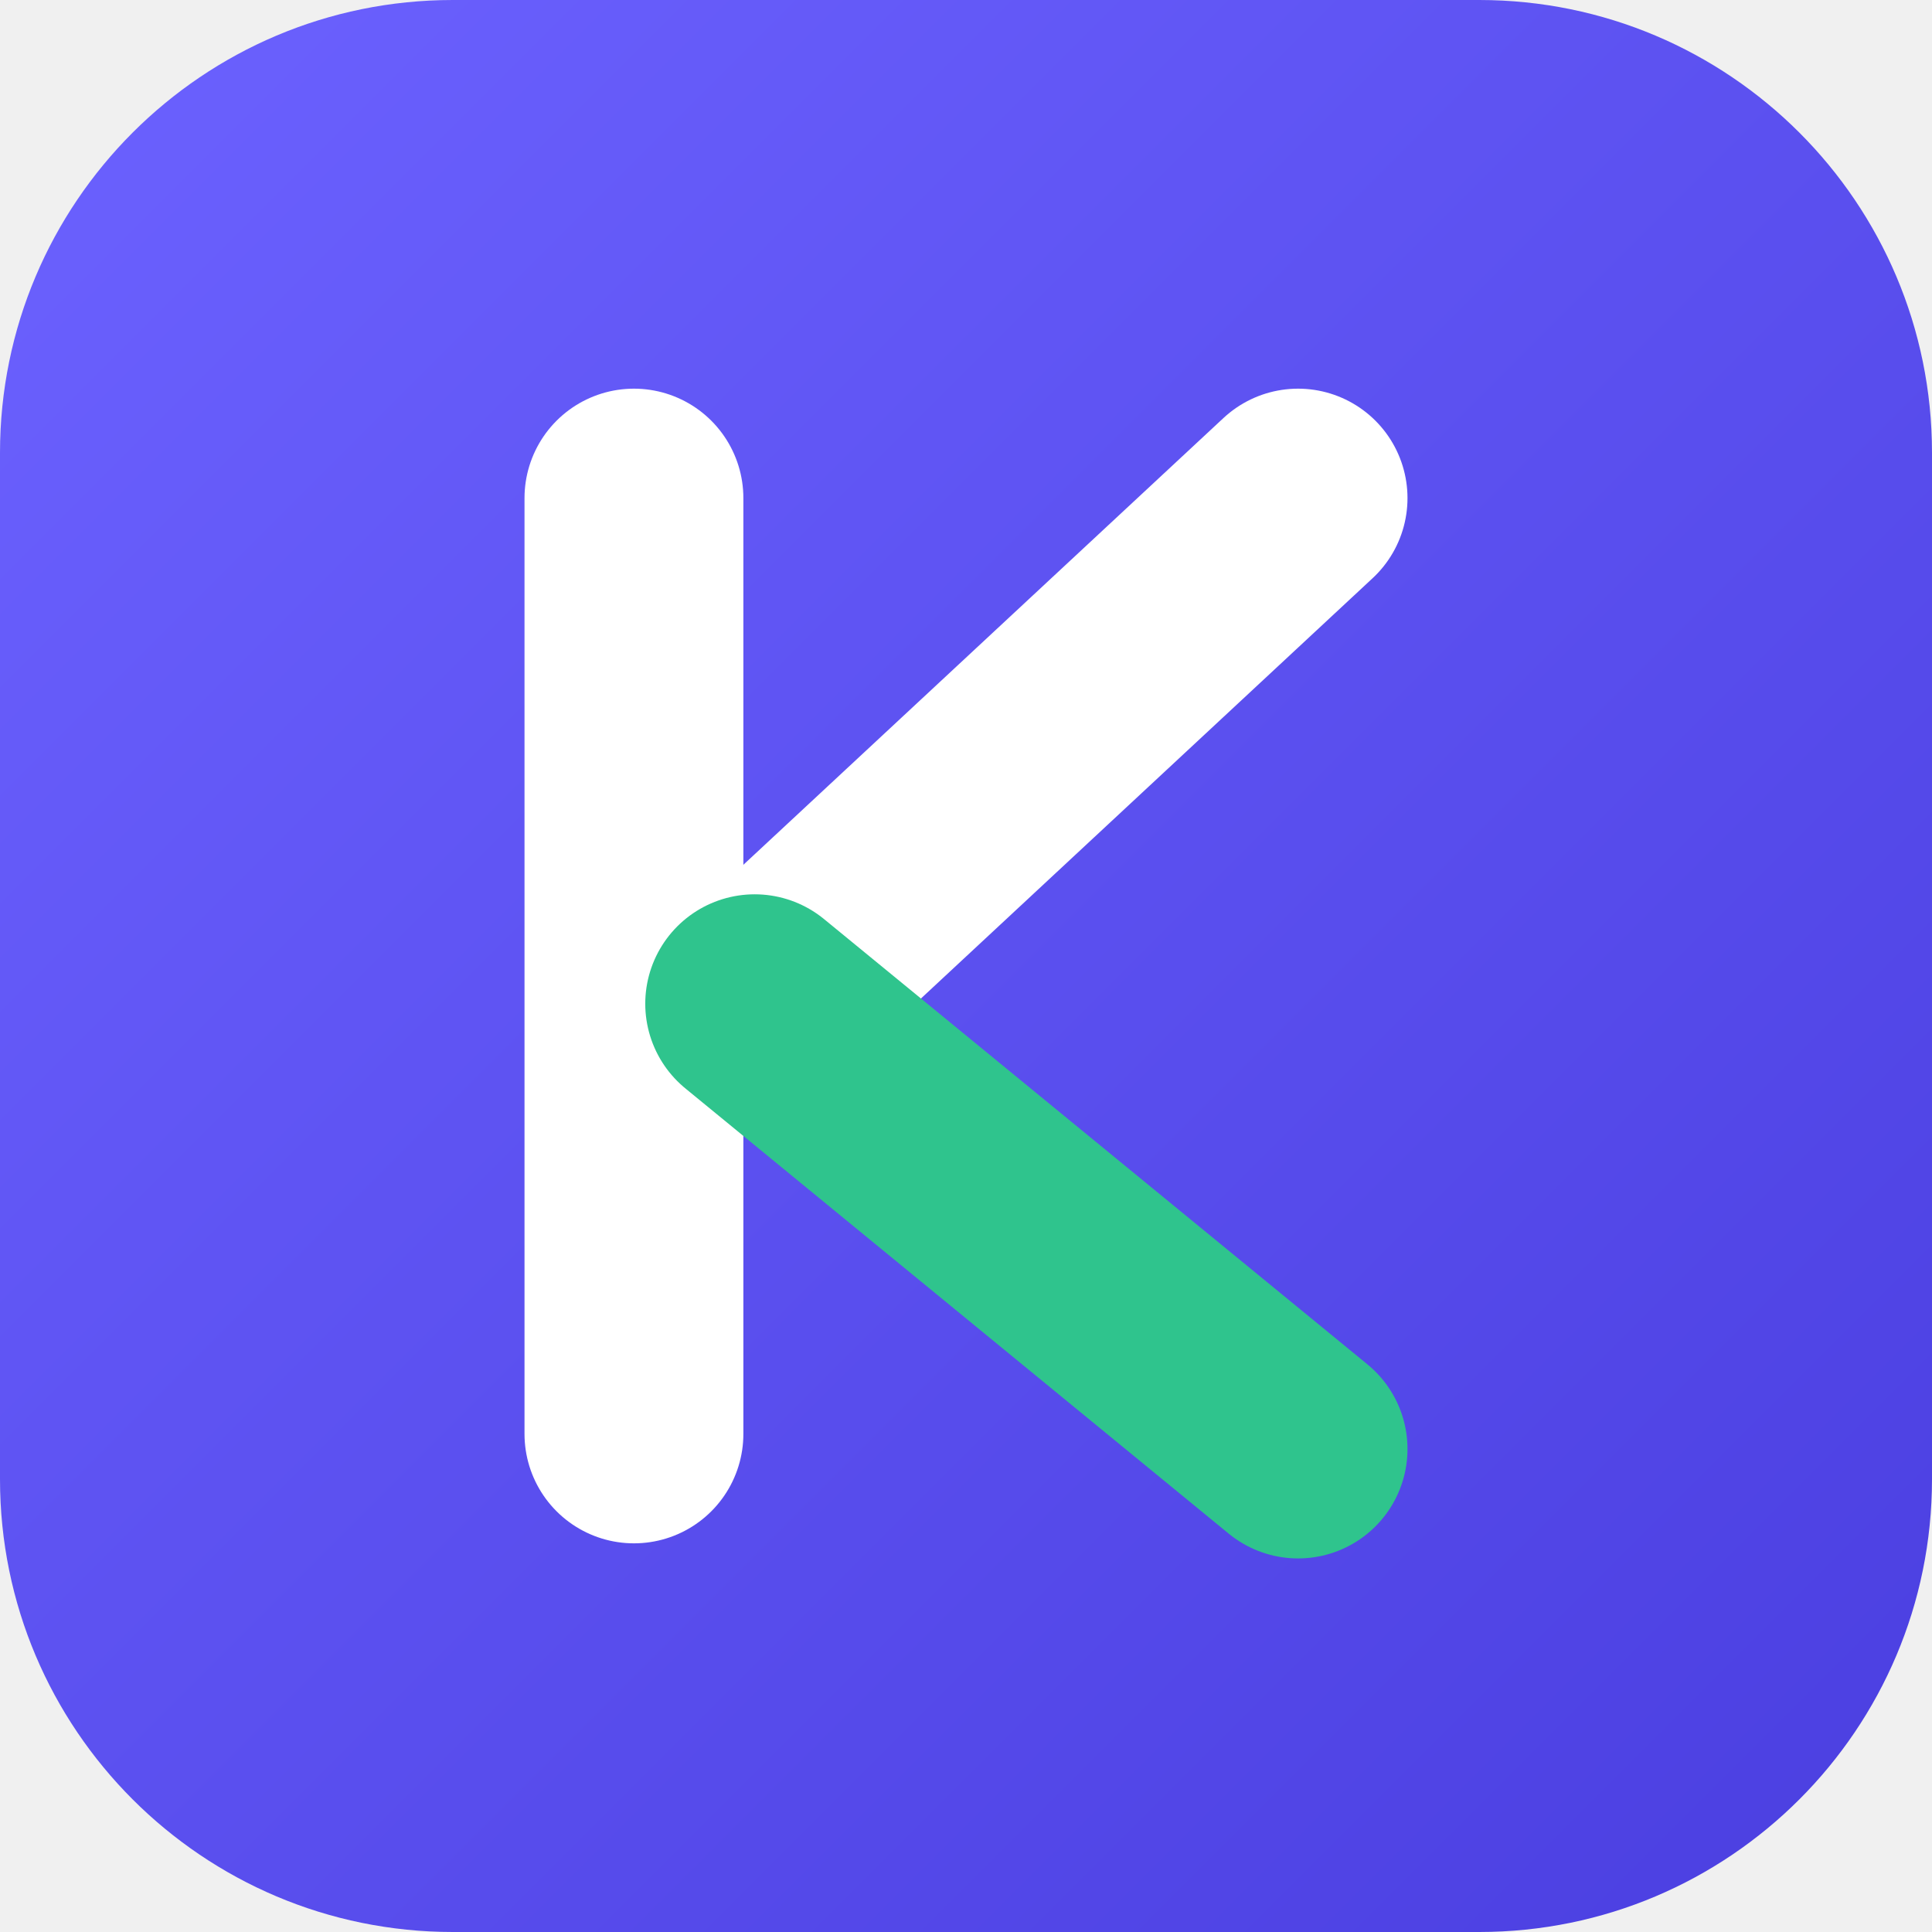
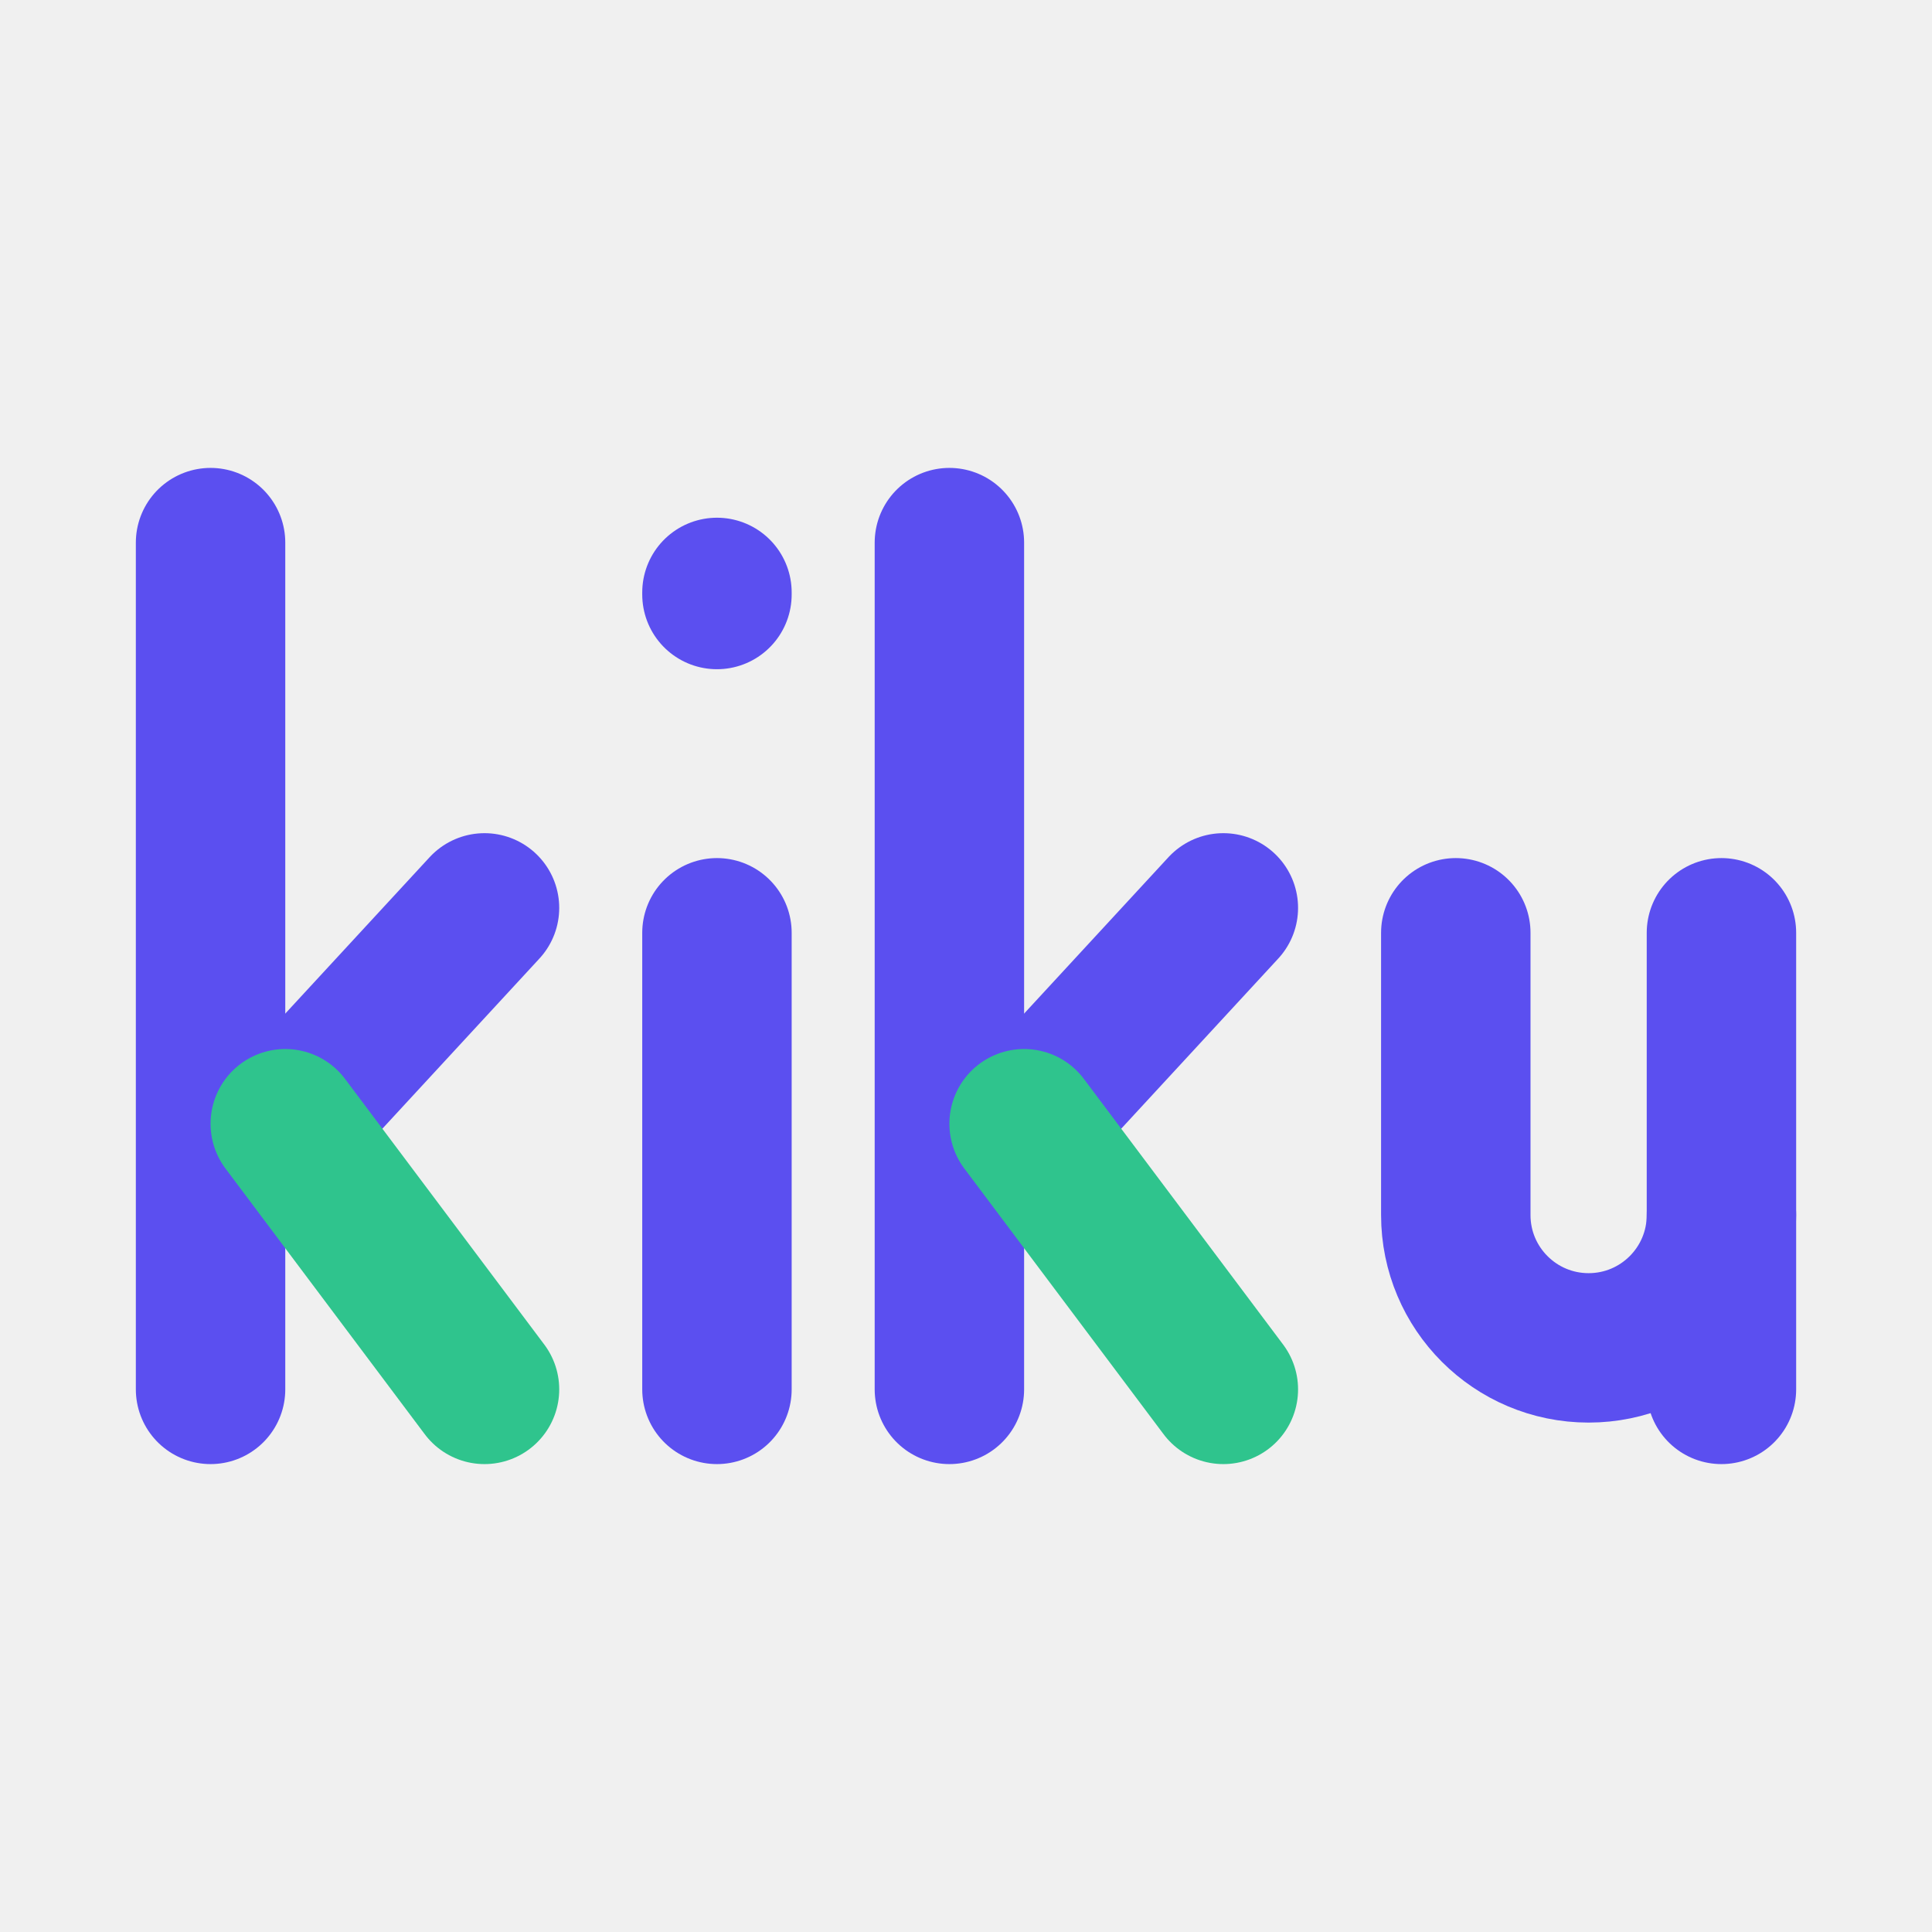
<svg xmlns="http://www.w3.org/2000/svg" viewBox="0 0 512 512">
-   <defs>
-     <linearGradient id="bg" x1="0" y1="0" x2="1" y2="1">
-       <stop offset="0" stop-color="#6c62ff" />
-       <stop offset="1" stop-color="#4a3ee0" />
-     </linearGradient>
-   </defs>
-   <rect width="512" height="512" rx="120" fill="url(#bg)" />
-   <g stroke-width="58" stroke-linecap="round" stroke-linejoin="round" fill="none">
-     <path d="M168 132v248" stroke="#fff" />
-     <path d="M344 132L200 266" stroke="#fff" />
-     <path d="M200 266l144 118" stroke="#2fc48d" />
+   <g transform="translate(256 256) scale(1.1) translate(-266 -258)" stroke="#5b4ff0" stroke-width="36" stroke-linecap="round" stroke-linejoin="round" fill="none">
+     <path d="M84 156v204" />
+     <path d="M150 244L102 296" />
+     <path d="M102 296l48 64" stroke="#2fc48d" />
+     <path d="M206 250v110" />
+     <path d="M206 168v.5" />
+     <path d="M262 156v204" />
+     <path d="M328 244L280 296" />
+     <path d="M280 296l48 64" stroke="#2fc48d" />
+     <path d="M384 250v68a32 32 0 0 0 64 0" />
+     <path d="M448 250v110" />
  </g>
</svg>
